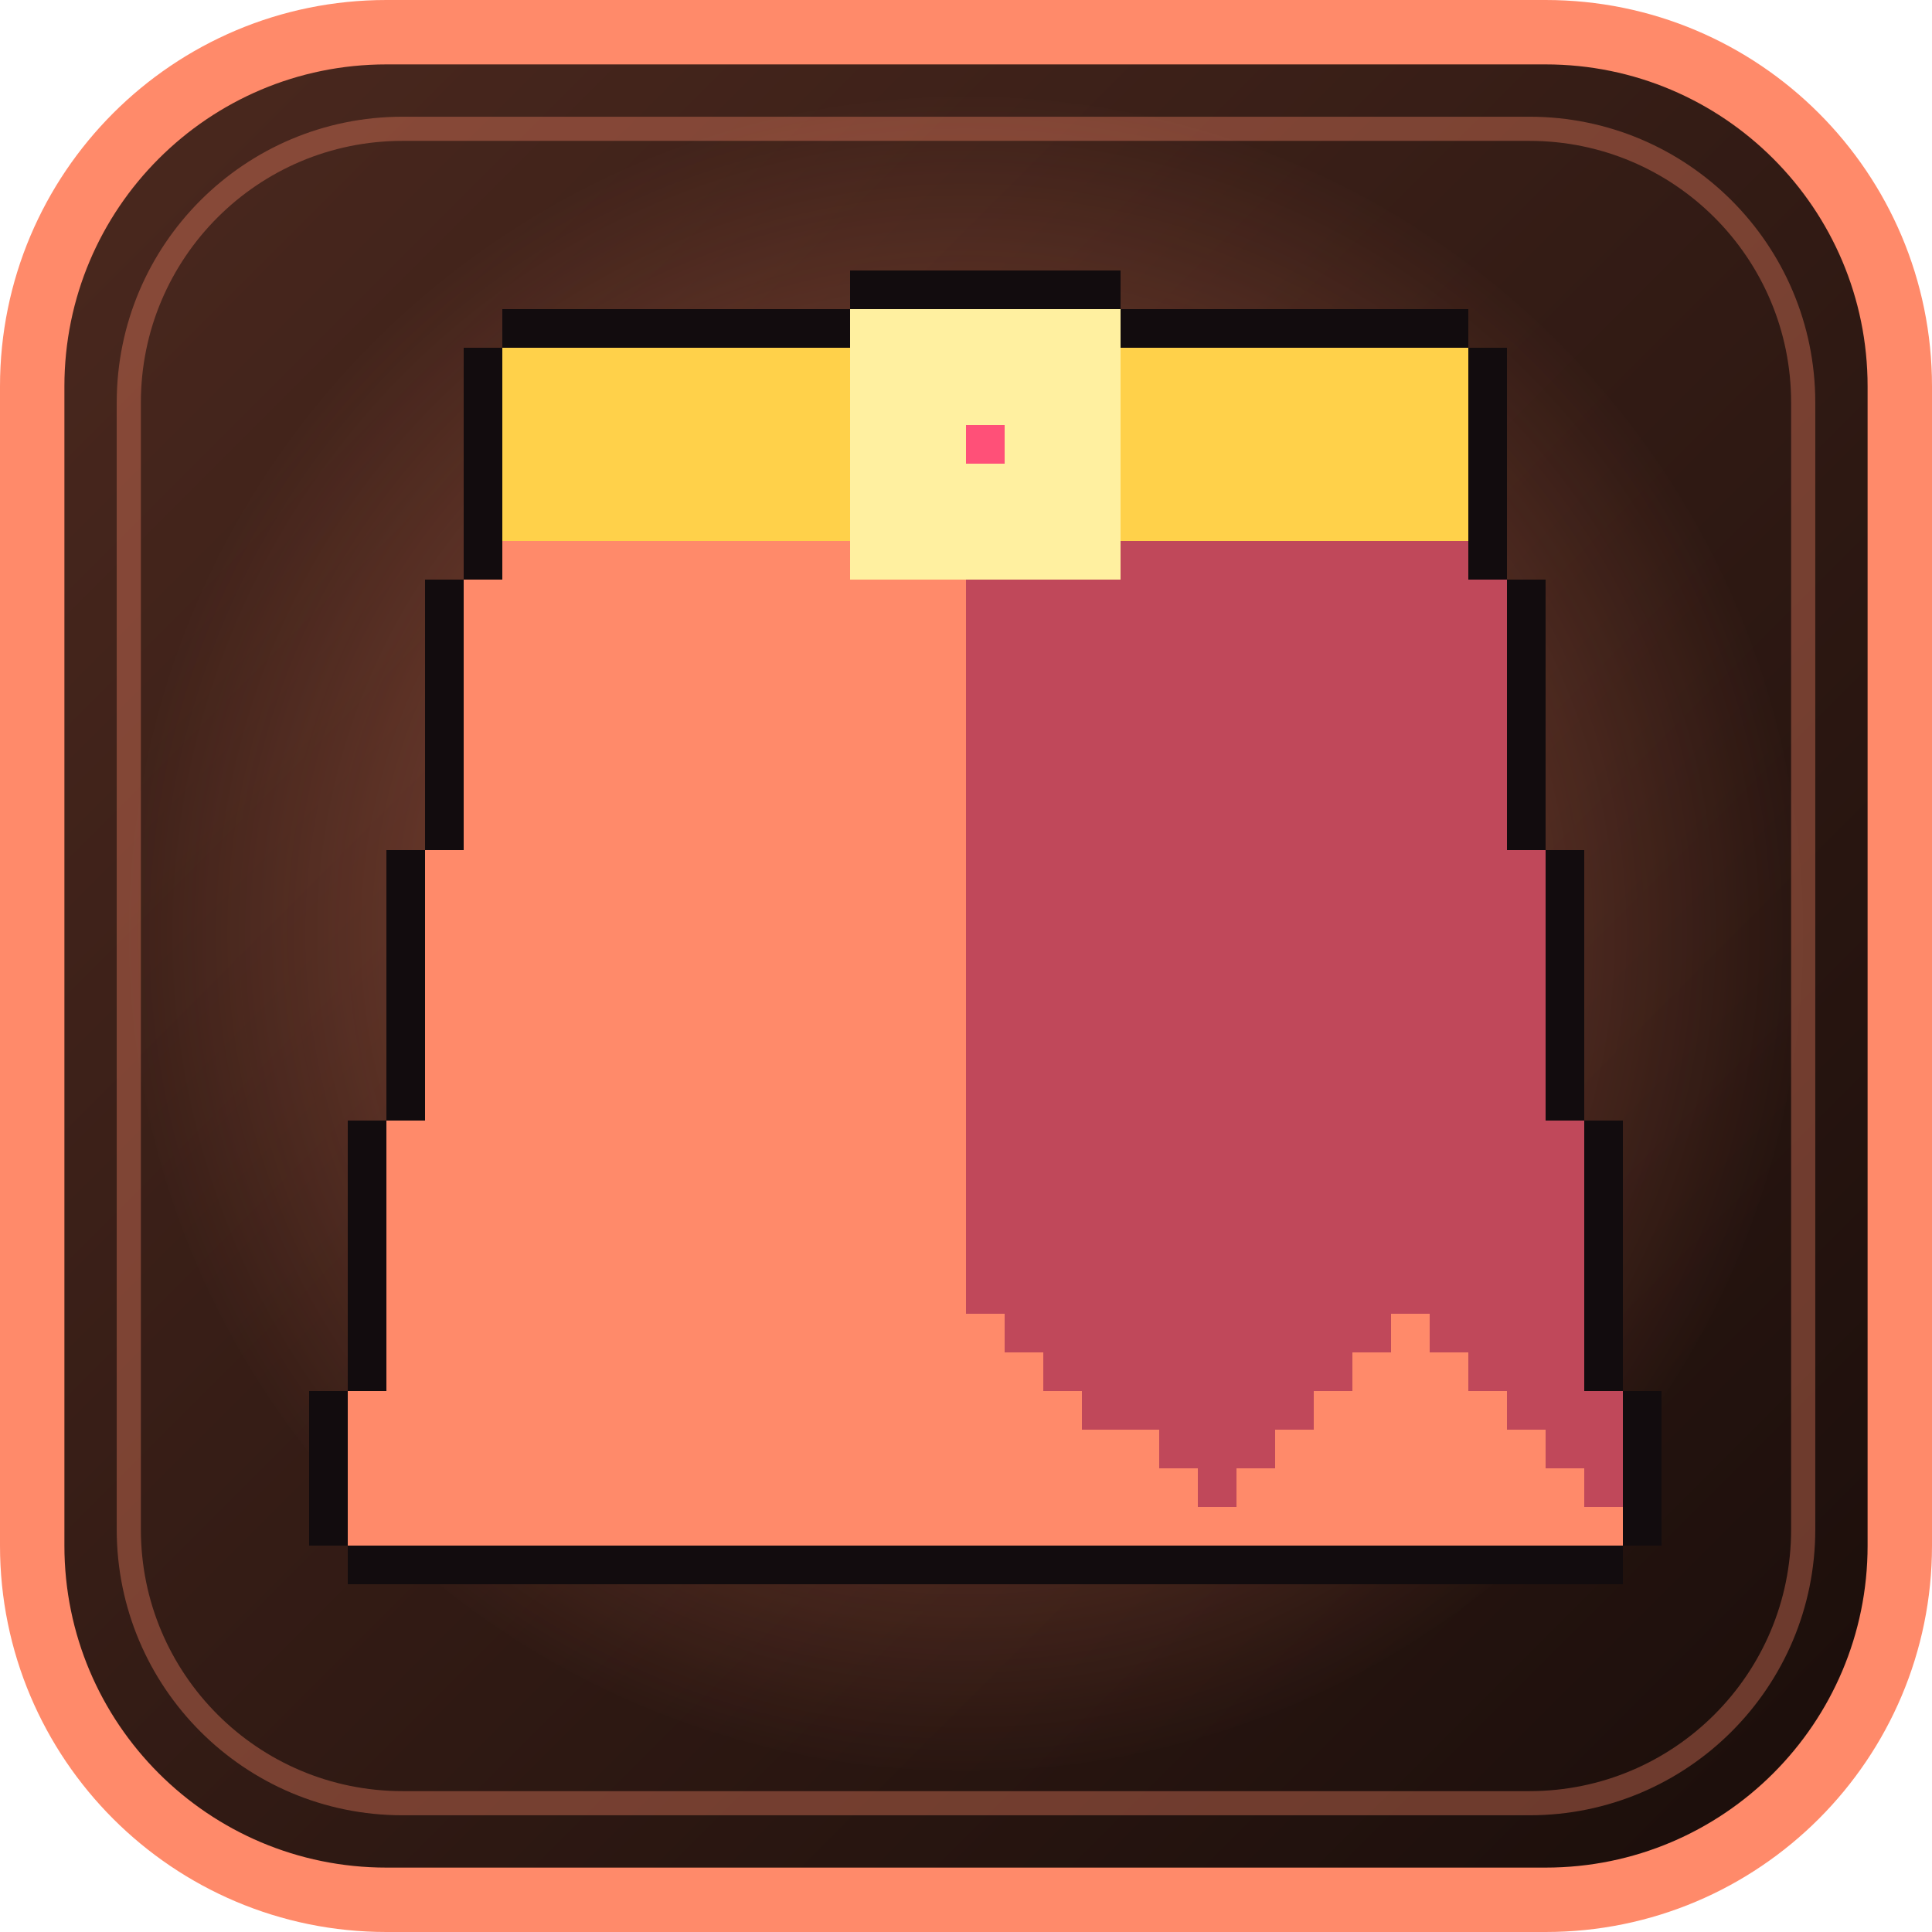
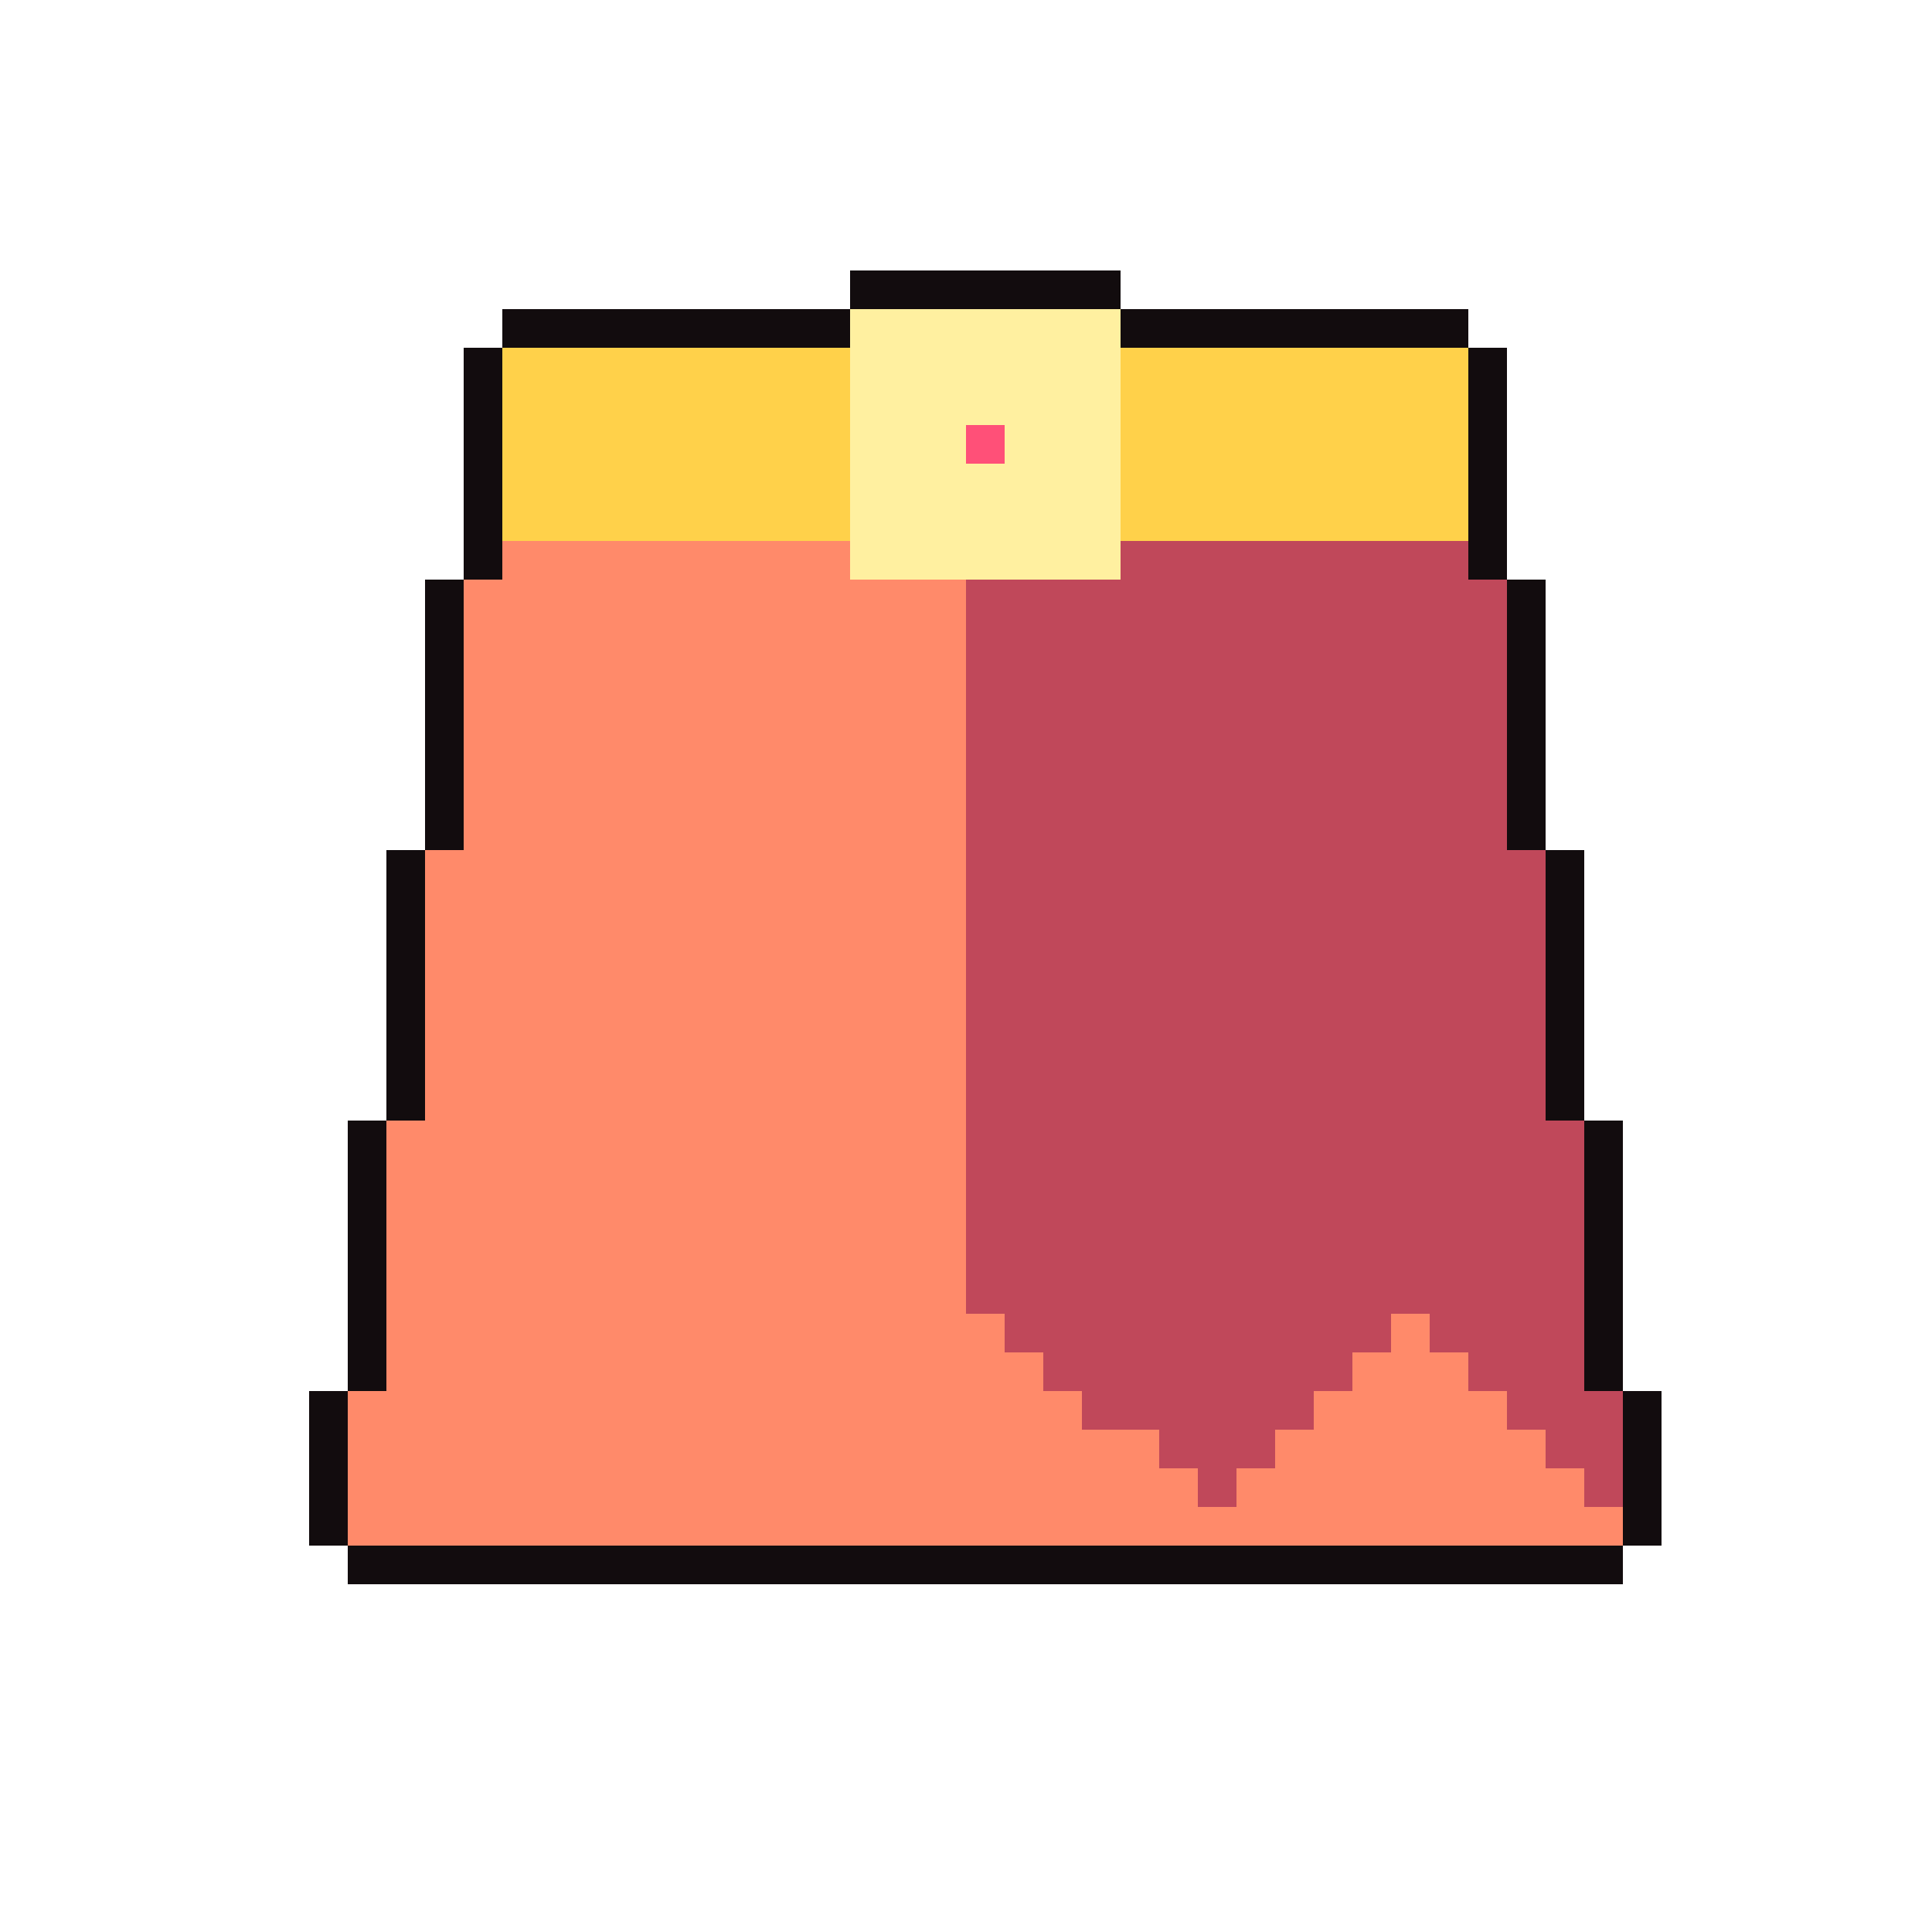
<svg xmlns="http://www.w3.org/2000/svg" viewBox="0 0 120 120">
  <defs>
    <linearGradient id="bcoscapedaw" x1="0" y1="0" x2="1" y2="1">
      <stop offset="0" stop-color="#4c291f" />
      <stop offset="1" stop-color="#190d0a" />
    </linearGradient>
    <radialGradient id="gcoscapedaw">
      <stop offset="0" stop-color="#ff8a6a" stop-opacity=".55" />
      <stop offset="1" stop-color="#ff8a6a" stop-opacity="0" />
    </radialGradient>
  </defs>
-   <rect x="2" y="2" width="116" height="116" rx="22" fill="url(#bcoscapedaw)" stroke="#ff8a6a" stroke-width="4" />
-   <rect x="8" y="8" width="104" height="104" rx="17" fill="none" stroke="#ff8a6a" stroke-opacity=".35" stroke-width="1.5" />
-   <circle cx="60" cy="58" r="52" fill="url(#gcoscapedaw)" />
  <g transform="translate(12 12) scale(2.4)" shape-rendering="crispEdges">
    <path fill="#fff0a0" d="M17 3h7v1h-7zM17 4h7v1h-7zM17 5h7v1h-7zM17 6h3v1h-3zM21 6h3v1h-3zM17 7h7v1h-7zM17 8h7v1h-7zM17 9h7v1h-7z" />
    <path fill="#ffd14a" d="M8 4h9v1h-9zM24 4h9v1h-9zM8 5h9v1h-9zM24 5h9v1h-9zM8 6h9v1h-9zM24 6h9v1h-9zM8 7h9v1h-9zM24 7h9v1h-9zM8 8h9v1h-9zM24 8h9v1h-9z" />
    <path fill="#ff5078" d="M20 6h1v1h-1z" />
    <path fill="#ff8a6a" d="M8 9h9v1h-9zM7 10h13v1h-13zM7 11h13v1h-13zM7 12h13v1h-13zM7 13h13v1h-13zM7 14h13v1h-13zM7 15h13v1h-13zM7 16h13v1h-13zM6 17h14v1h-14zM6 18h14v1h-14zM6 19h14v1h-14zM6 20h14v1h-14zM6 21h14v1h-14zM6 22h14v1h-14zM6 23h14v1h-14zM5 24h15v1h-15zM5 25h15v1h-15zM5 26h15v1h-15zM5 27h15v1h-15zM5 28h15v1h-15zM5 29h16v1h-16zM31 29h1v1h-1zM5 30h17v1h-17zM30 30h3v1h-3zM4 31h19v1h-19zM29 31h5v1h-5zM4 32h21v1h-21zM28 32h7v1h-7zM4 33h22v1h-22zM27 33h9v1h-9zM4 34h33v1h-33z" />
    <path fill="#c0485a" d="M24 9h9v1h-9zM20 10h14v1h-14zM20 11h14v1h-14zM20 12h14v1h-14zM20 13h14v1h-14zM20 14h14v1h-14zM20 15h14v1h-14zM20 16h14v1h-14zM20 17h15v1h-15zM20 18h15v1h-15zM20 19h15v1h-15zM20 20h15v1h-15zM20 21h15v1h-15zM20 22h15v1h-15zM20 23h15v1h-15zM20 24h16v1h-16zM20 25h16v1h-16zM20 26h16v1h-16zM20 27h16v1h-16zM20 28h16v1h-16zM21 29h10v1h-10zM32 29h4v1h-4zM22 30h8v1h-8zM33 30h3v1h-3zM23 31h6v1h-6zM34 31h3v1h-3zM25 32h3v1h-3zM35 32h2v1h-2zM26 33h1v1h-1zM36 33h1v1h-1z" />
    <path fill="#120c0e" d="M17 2h7v1h-7zM8 3h9v1h-9zM24 3h9v1h-9zM7 4h1v1h-1zM33 4h1v1h-1zM7 5h1v1h-1zM33 5h1v1h-1zM7 6h1v1h-1zM33 6h1v1h-1zM7 7h1v1h-1zM33 7h1v1h-1zM7 8h1v1h-1zM33 8h1v1h-1zM7 9h1v1h-1zM33 9h1v1h-1zM6 10h1v1h-1zM34 10h1v1h-1zM6 11h1v1h-1zM34 11h1v1h-1zM6 12h1v1h-1zM34 12h1v1h-1zM6 13h1v1h-1zM34 13h1v1h-1zM6 14h1v1h-1zM34 14h1v1h-1zM6 15h1v1h-1zM34 15h1v1h-1zM6 16h1v1h-1zM34 16h1v1h-1zM5 17h1v1h-1zM35 17h1v1h-1zM5 18h1v1h-1zM35 18h1v1h-1zM5 19h1v1h-1zM35 19h1v1h-1zM5 20h1v1h-1zM35 20h1v1h-1zM5 21h1v1h-1zM35 21h1v1h-1zM5 22h1v1h-1zM35 22h1v1h-1zM5 23h1v1h-1zM35 23h1v1h-1zM4 24h1v1h-1zM36 24h1v1h-1zM4 25h1v1h-1zM36 25h1v1h-1zM4 26h1v1h-1zM36 26h1v1h-1zM4 27h1v1h-1zM36 27h1v1h-1zM4 28h1v1h-1zM36 28h1v1h-1zM4 29h1v1h-1zM36 29h1v1h-1zM4 30h1v1h-1zM36 30h1v1h-1zM3 31h1v1h-1zM37 31h1v1h-1zM3 32h1v1h-1zM37 32h1v1h-1zM3 33h1v1h-1zM37 33h1v1h-1zM3 34h1v1h-1zM37 34h1v1h-1zM4 35h33v1h-33z" />
  </g>
</svg>
